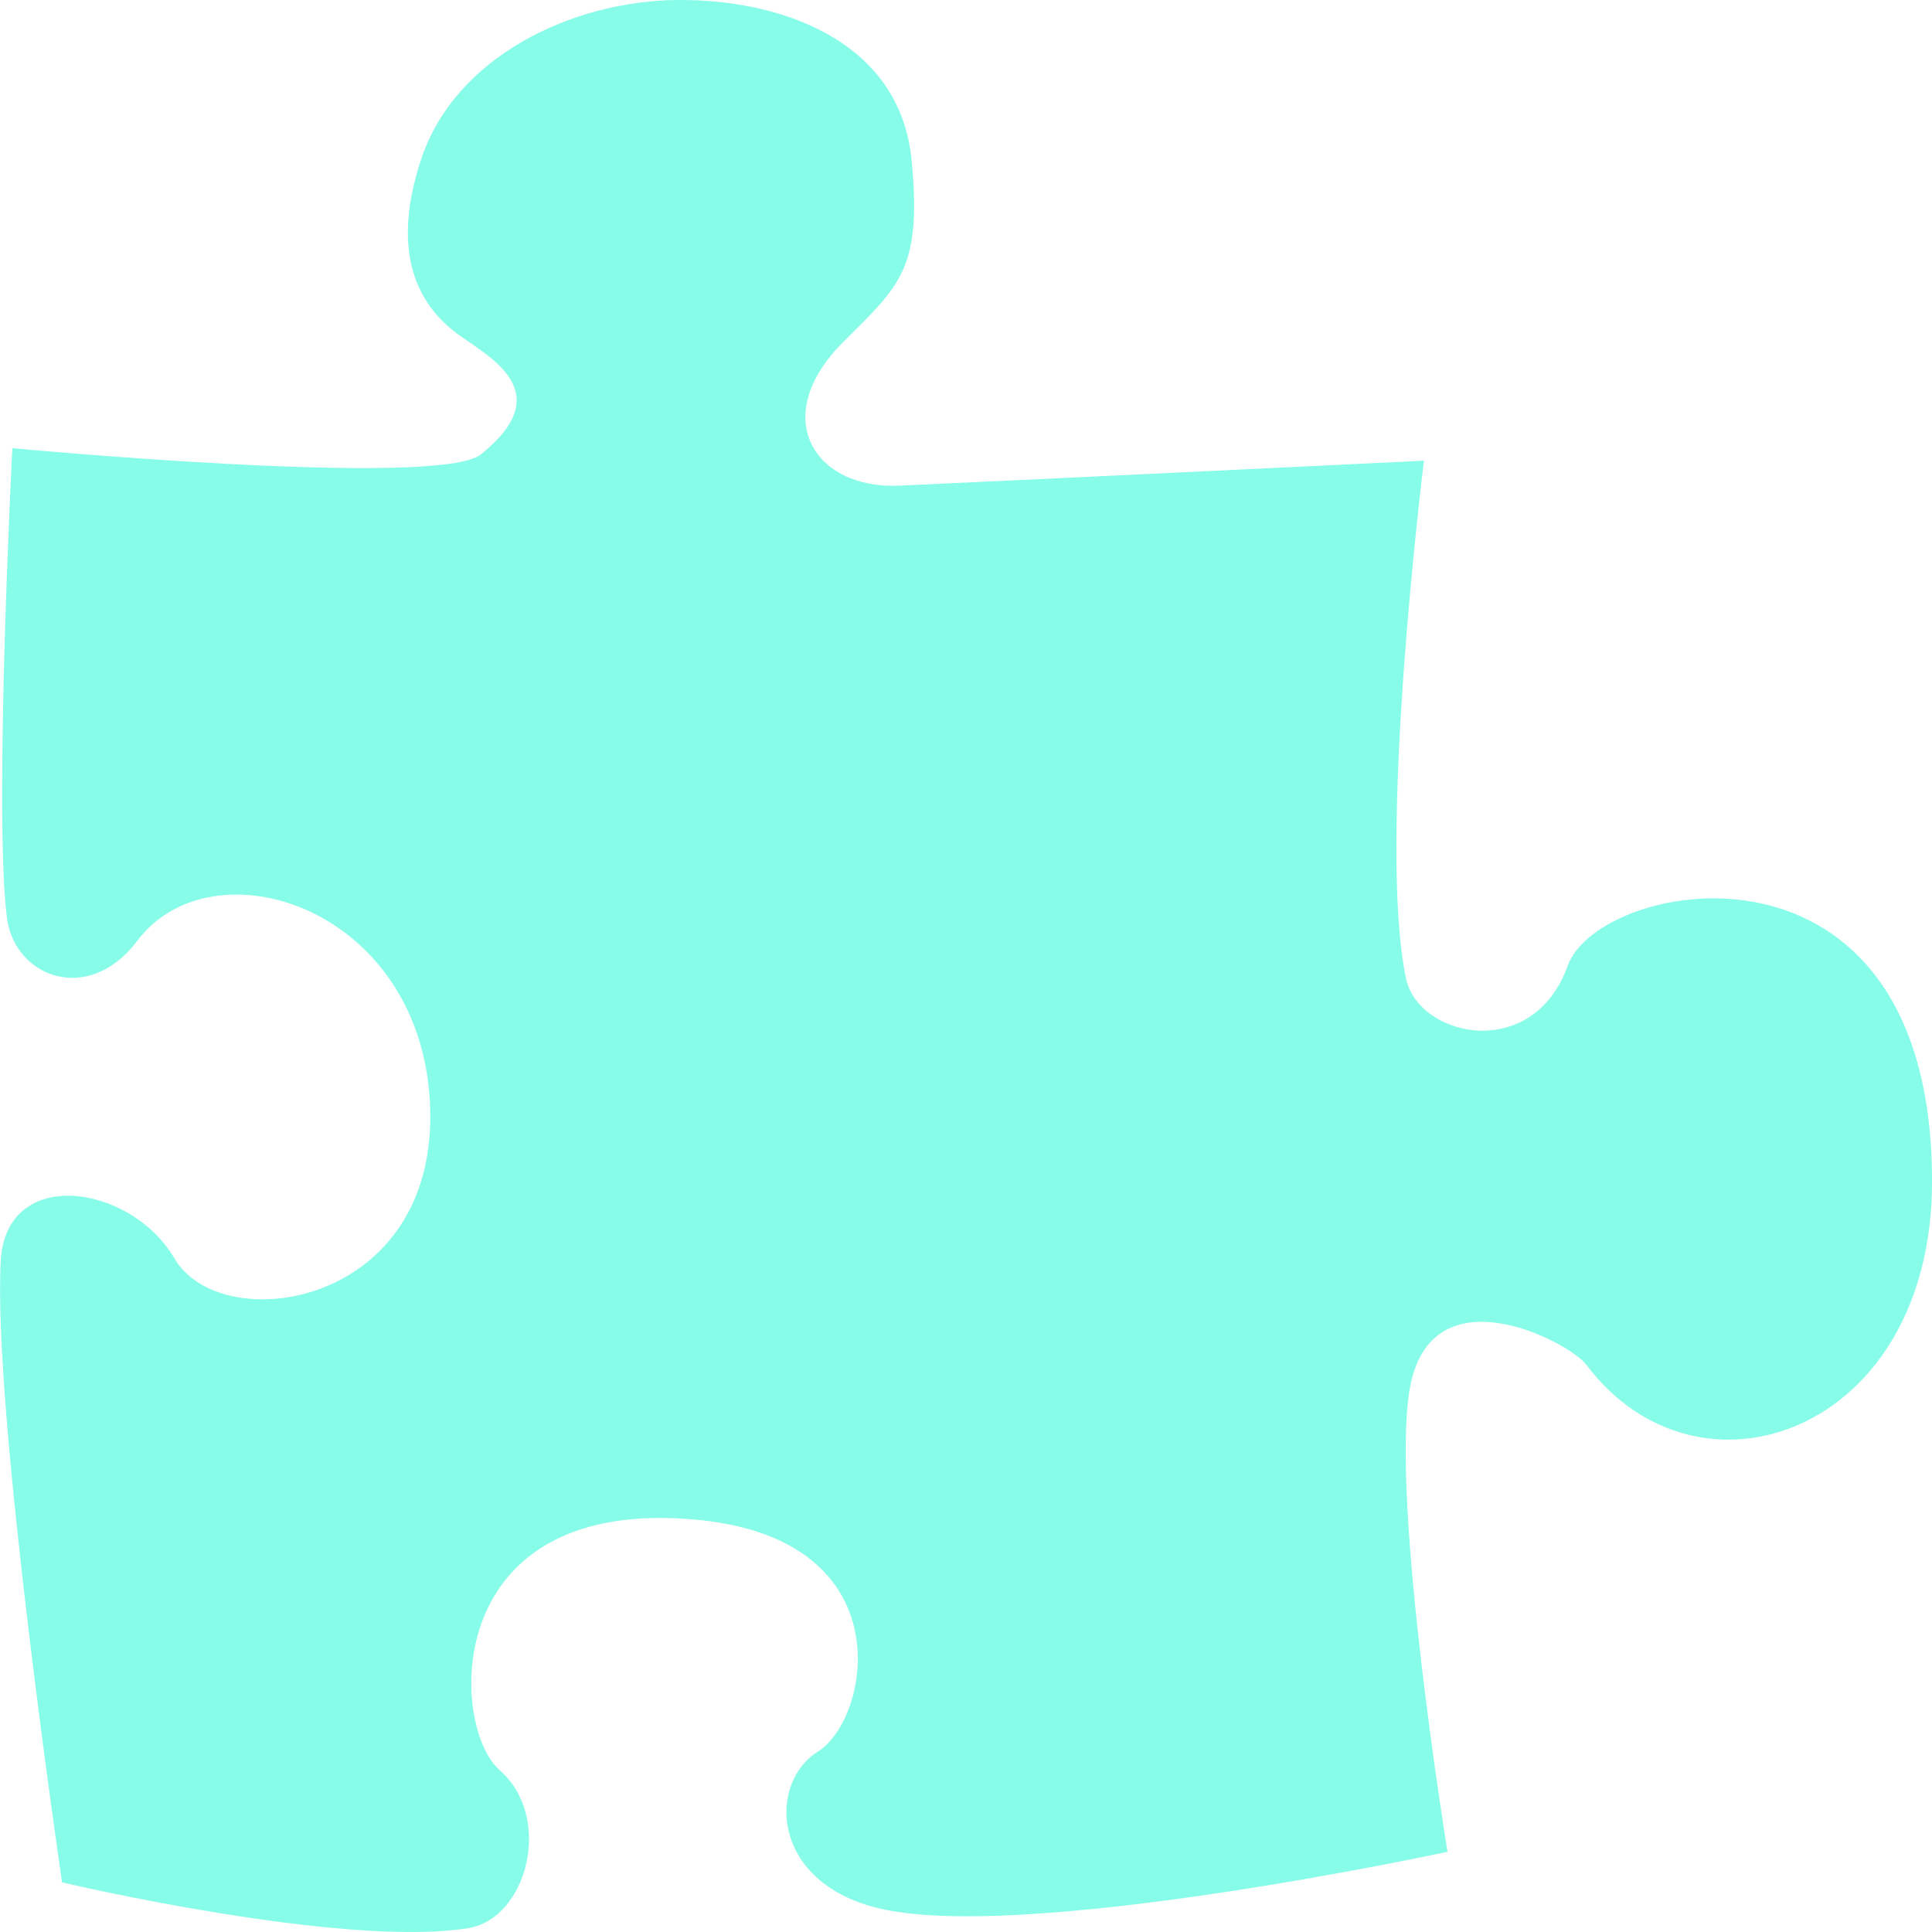
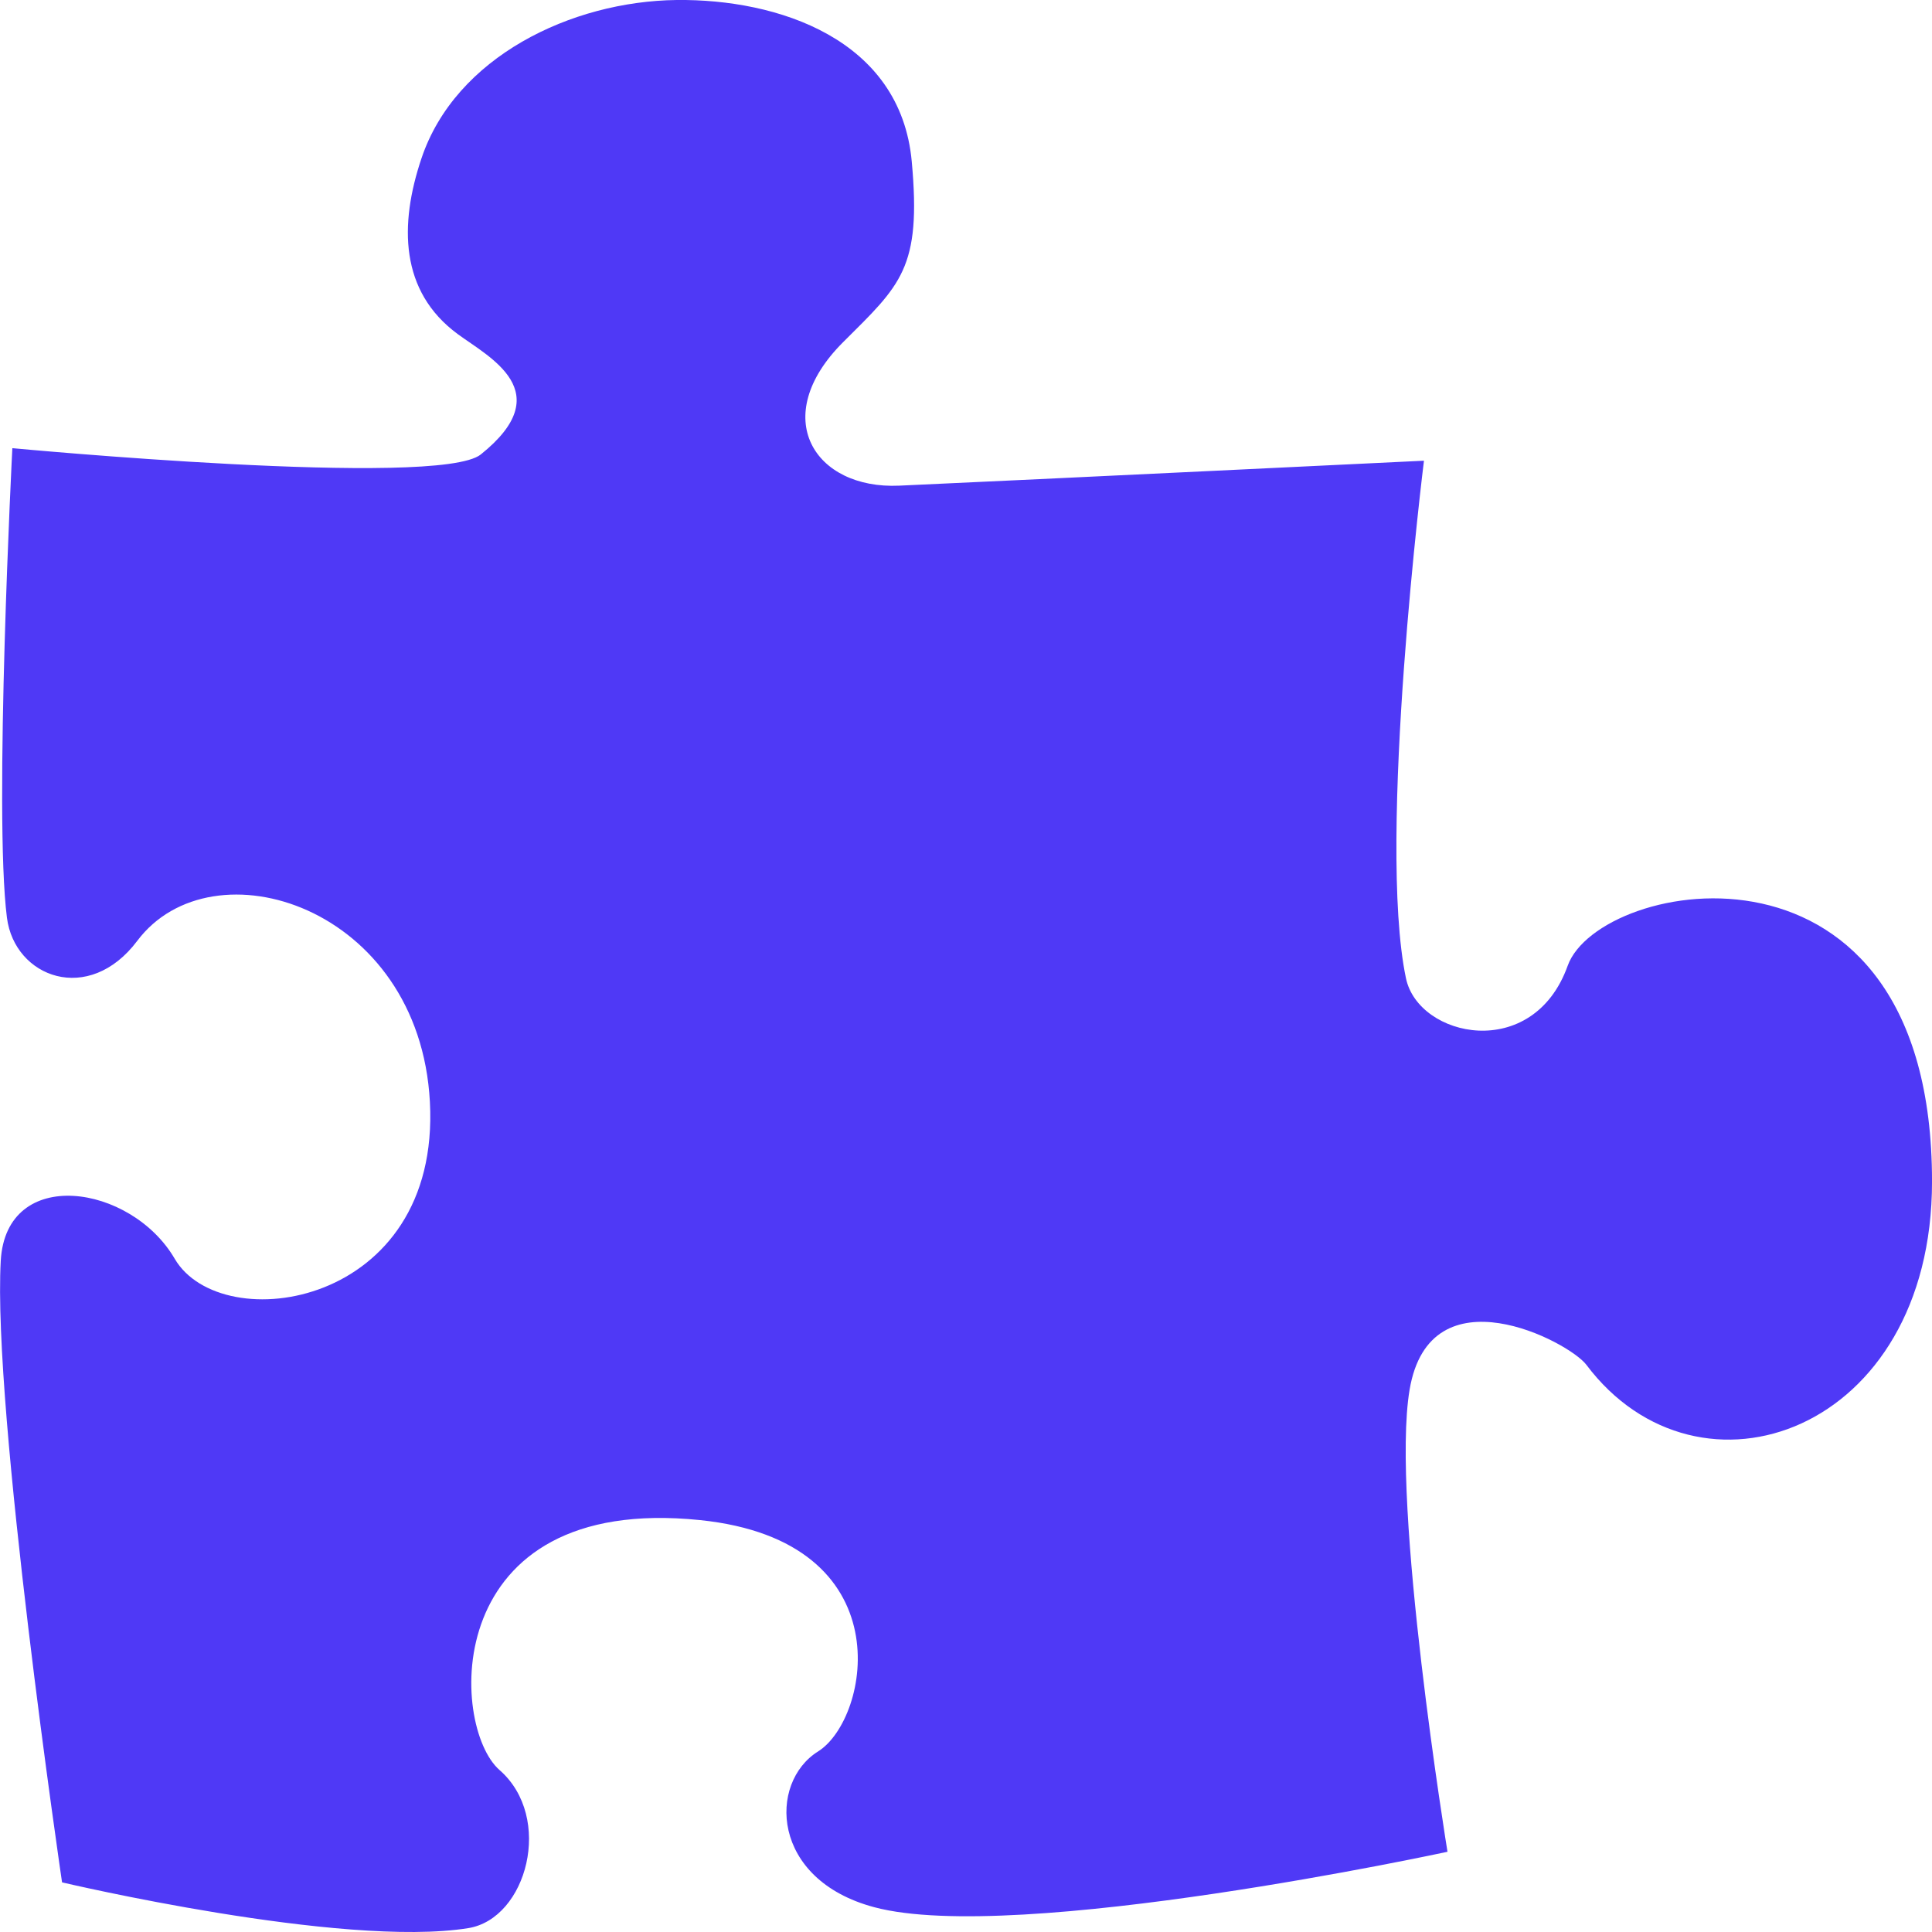
<svg xmlns="http://www.w3.org/2000/svg" width="71.987" height="71.987" viewBox="0 0 512 512">
-   <defs>
-     <style>
-       .cls-1 {
+   <style>
+     .icon {
+       fill: #4f39f6;
+       fill-rule: evenodd;
+     }
+     @media (prefers-color-scheme:dark) {
+       .icon {
        fill: #87fce8;
-         fill-rule: evenodd;
      }
-     </style>
-   </defs>
-   <path id="Puzzle_4_2" data-name="Puzzle 4 2" class="cls-1" d="M377.365,122.093s-102.629,4.965-139.049,6.61c-22.511,1.033-34.755-18.167-14.9-38.008,15.259-15.209,20.816-19.5,18.209-47.9C238.643,10.273,206.06-.3,179.318,0c-27.972.333-58.592,15.114-67.611,41.928-5.931,17.585-5.759,35.311,9.584,46.6,8.37,6.17,26.9,15.268,6.115,31.914-11.214,8.991-124.134-1.674-124.134-1.674S-1.7,215.61,1.838,243.2c2.023,15.85,21.673,23.267,34.547,6.122,19.858-26.421,74.763-9.181,77.541,42.688,2.921,54.416-55.214,62.8-67.623,41.577C34.719,313.747,1.63,308.812.2,334.112-2.023,373.5,16.444,498.845,16.444,498.845s74.221,17.514,107.673,12.127c15.539-2.529,22.672-29.313,8.269-41.891-13.249-11.557-16.027-73.338,53.119-66.241,54.1,5.553,45.065,52.7,31.3,61.306-13.243,8.254-12.612,33.981,14.908,41.291,37.658,10.031,151.887-14.7,151.887-14.7s-15.092-92.478-10.042-122.444c5.4-32.087,42.245-12.727,46.849-6.6,29.8,39.652,91.6,17.976,91.6-48.585,0-96.938-88.249-80.458-96.554-57.172-9.18,25.644-39.556,19.069-42.857,3.314C364.836,222.446,377.365,122.093,377.365,122.093Z" />
+     }
+   </style>
+   <path id="Puzzle_4_2" data-name="Puzzle 4 2" class="icon" d="M377.365,122.093s-102.629,4.965-139.049,6.61c-22.511,1.033-34.755-18.167-14.9-38.008,15.259-15.209,20.816-19.5,18.209-47.9C238.643,10.273,206.06-.3,179.318,0c-27.972.333-58.592,15.114-67.611,41.928-5.931,17.585-5.759,35.311,9.584,46.6,8.37,6.17,26.9,15.268,6.115,31.914-11.214,8.991-124.134-1.674-124.134-1.674S-1.7,215.61,1.838,243.2c2.023,15.85,21.673,23.267,34.547,6.122,19.858-26.421,74.763-9.181,77.541,42.688,2.921,54.416-55.214,62.8-67.623,41.577C34.719,313.747,1.63,308.812.2,334.112-2.023,373.5,16.444,498.845,16.444,498.845s74.221,17.514,107.673,12.127c15.539-2.529,22.672-29.313,8.269-41.891-13.249-11.557-16.027-73.338,53.119-66.241,54.1,5.553,45.065,52.7,31.3,61.306-13.243,8.254-12.612,33.981,14.908,41.291,37.658,10.031,151.887-14.7,151.887-14.7s-15.092-92.478-10.042-122.444c5.4-32.087,42.245-12.727,46.849-6.6,29.8,39.652,91.6,17.976,91.6-48.585,0-96.938-88.249-80.458-96.554-57.172-9.18,25.644-39.556,19.069-42.857,3.314C364.836,222.446,377.365,122.093,377.365,122.093Z" />
</svg>
